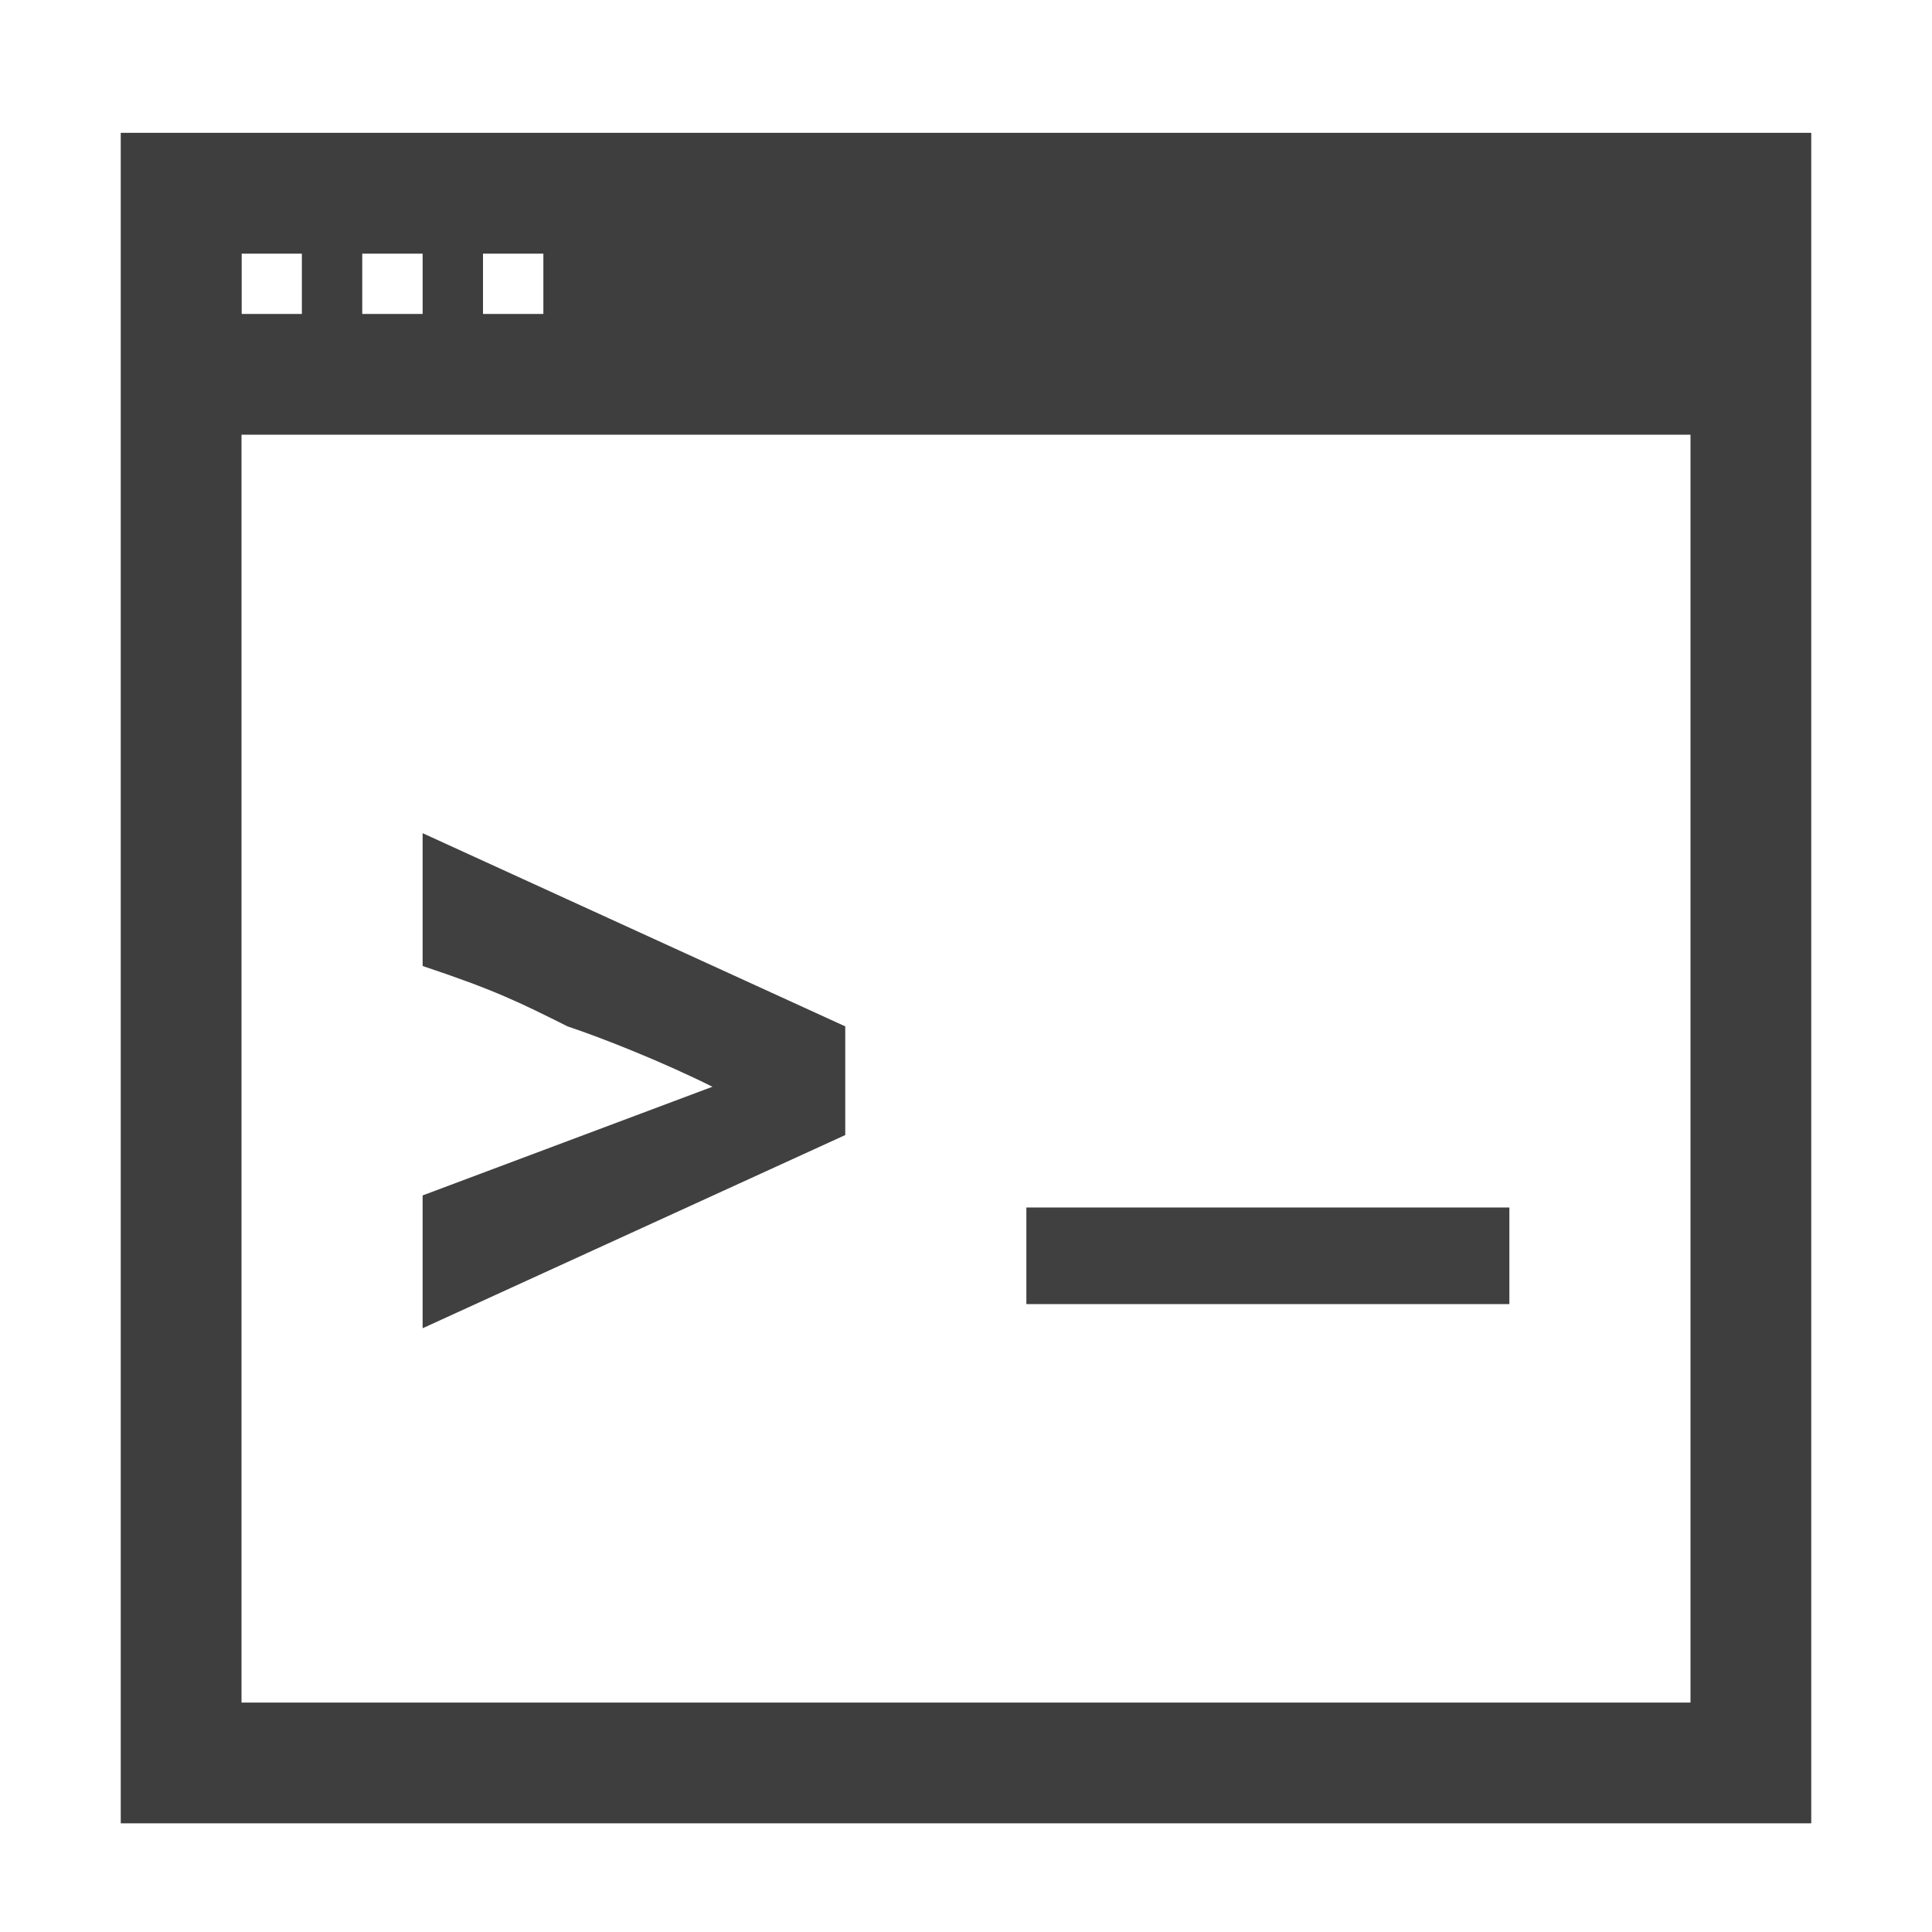
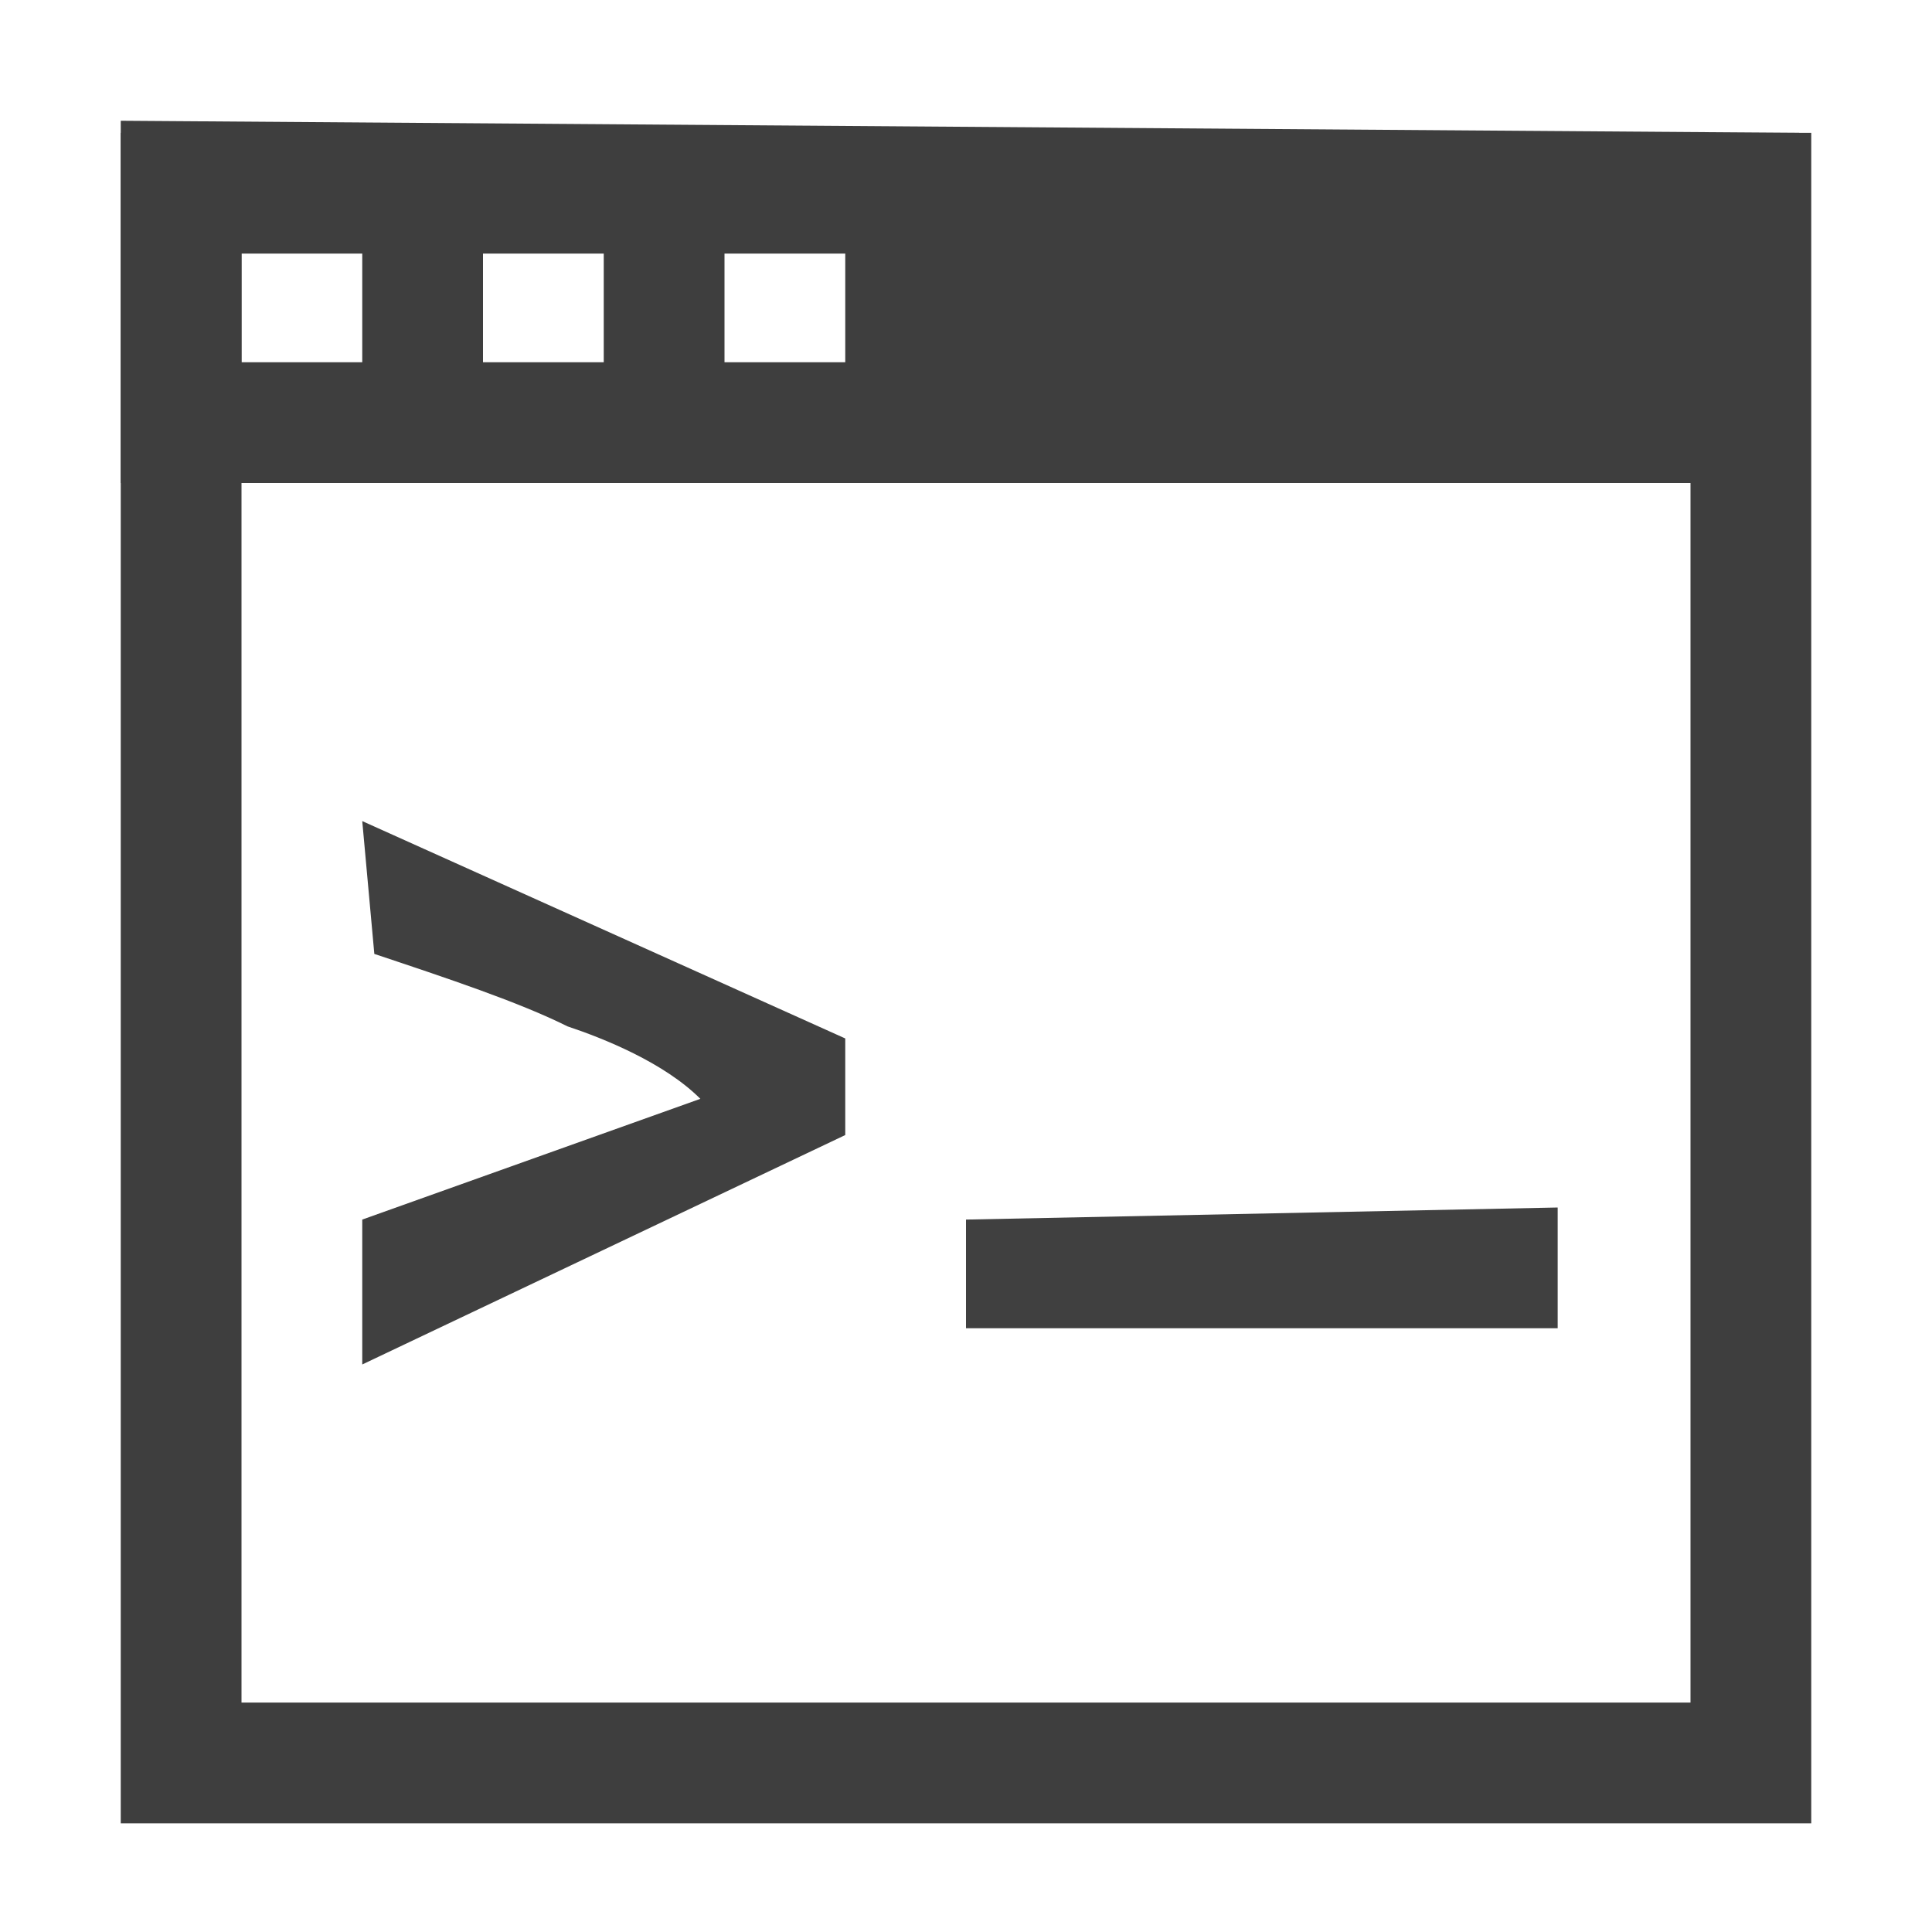
<svg xmlns="http://www.w3.org/2000/svg" version="1.1" id="Layer_1" x="0px" y="0px" viewBox="0 0 16 16" style="enable-background:new 0 0 16 16;" xml:space="preserve">
  <style type="text/css">
	.st0{fill:none;stroke:#3E3E3E;stroke-miterlimit:10;}
	.st1{fill:#404040;}
	.st2{fill:#3E3E3E;}
</style>
  <rect x="1.5" y="1.6" class="st0" width="13" height="13" />
-   <path class="st1" d="M7,9.4L3.5,11V9.9l2.4-0.9C5.5,8.8,5,8.6,4.7,8.5C4.3,8.3,4.1,8.2,3.5,8V6.9L7,8.5V9.4z" />
-   <rect x="8.5" y="10" class="st1" width="4" height="0.8" />
-   <path class="st2" d="M14.5,3.6h-13v-2h13V3.6z M2.5,2.6V2.1H2v0.5H2.5z M3.5,2.6V2.1H3v0.5H3.5z M4.5,2.6V2.1H4v0.5H4.5z" />
+   <path class="st1" d="M7,9.4l-4,1.9l0-1.2l2.8-1C5.5,8.8,5,8.6,4.7,8.5c-0.4-0.2-1-0.4-1.6-0.6L3,6.8l4,1.8V9.4z" />
+   <polygon class="st1" points="8,10.1 12.9,10 12.9,11 8,11 " />
+   <path class="st2" d="M1,1v3h13.9l0-2.9L1,1z M3,3H2V2h1V3z M5,3H4V2h1V3z M7,3H6V2h1V3z" />
</svg>
